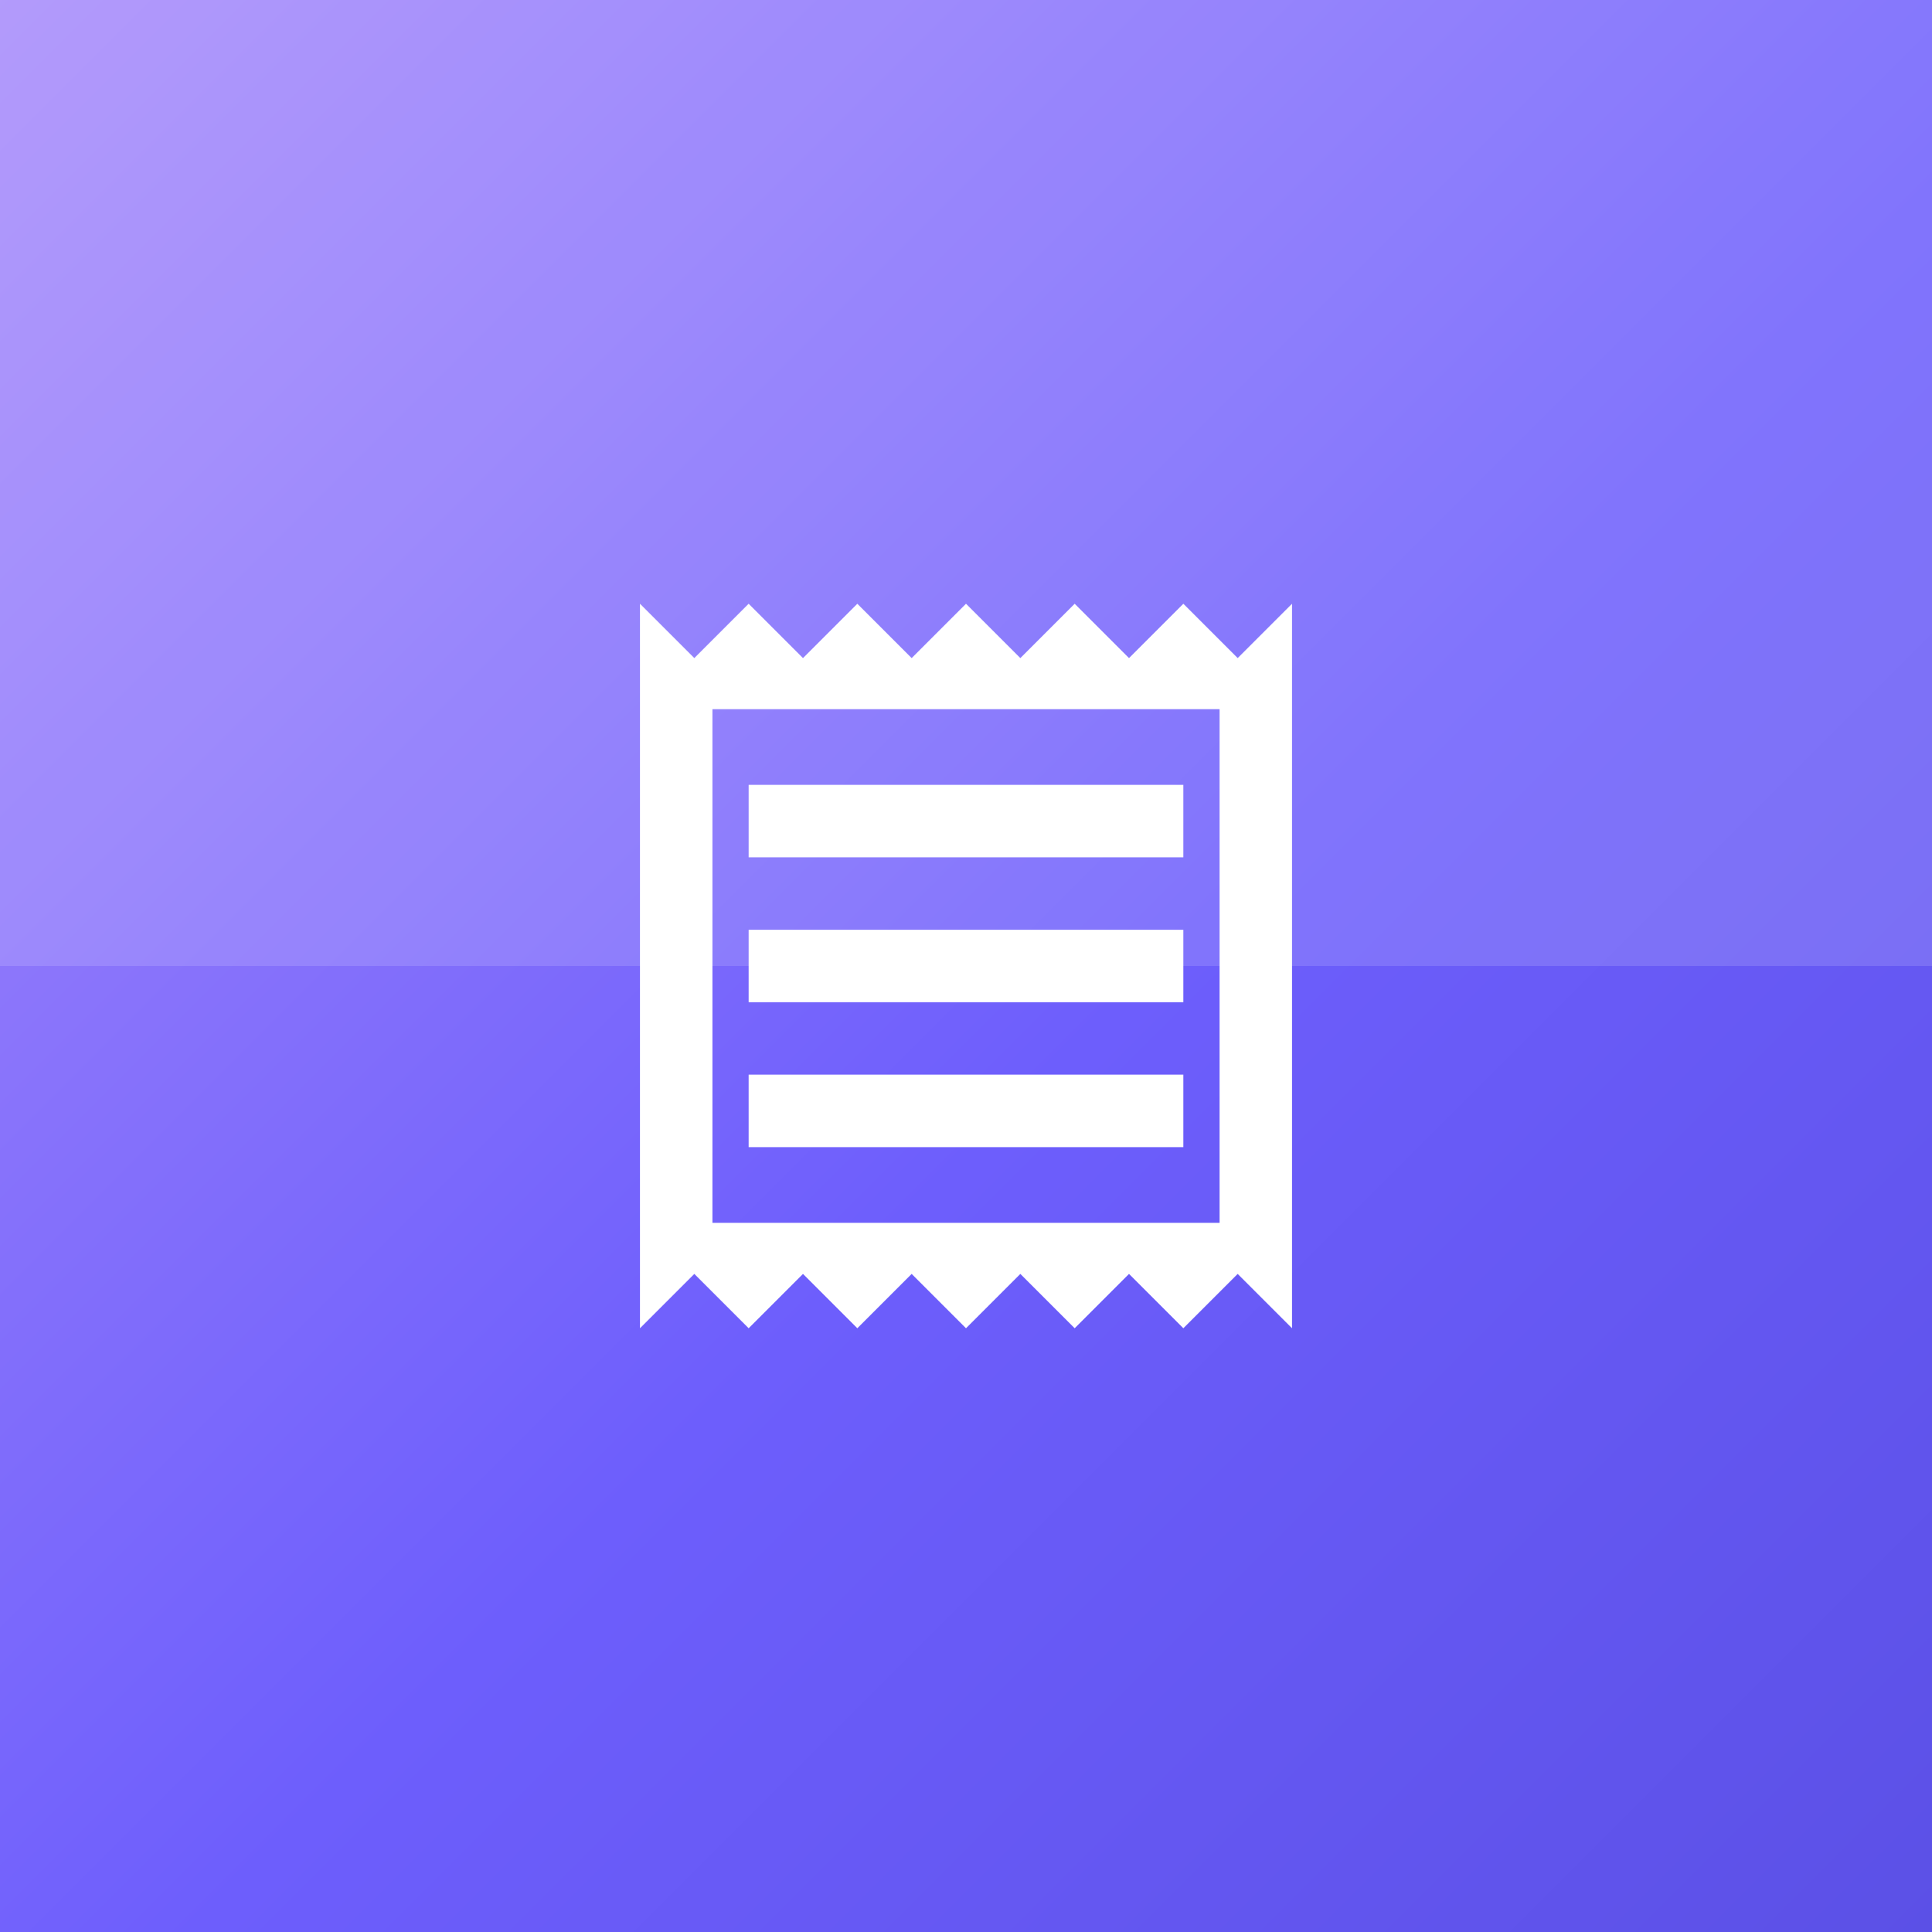
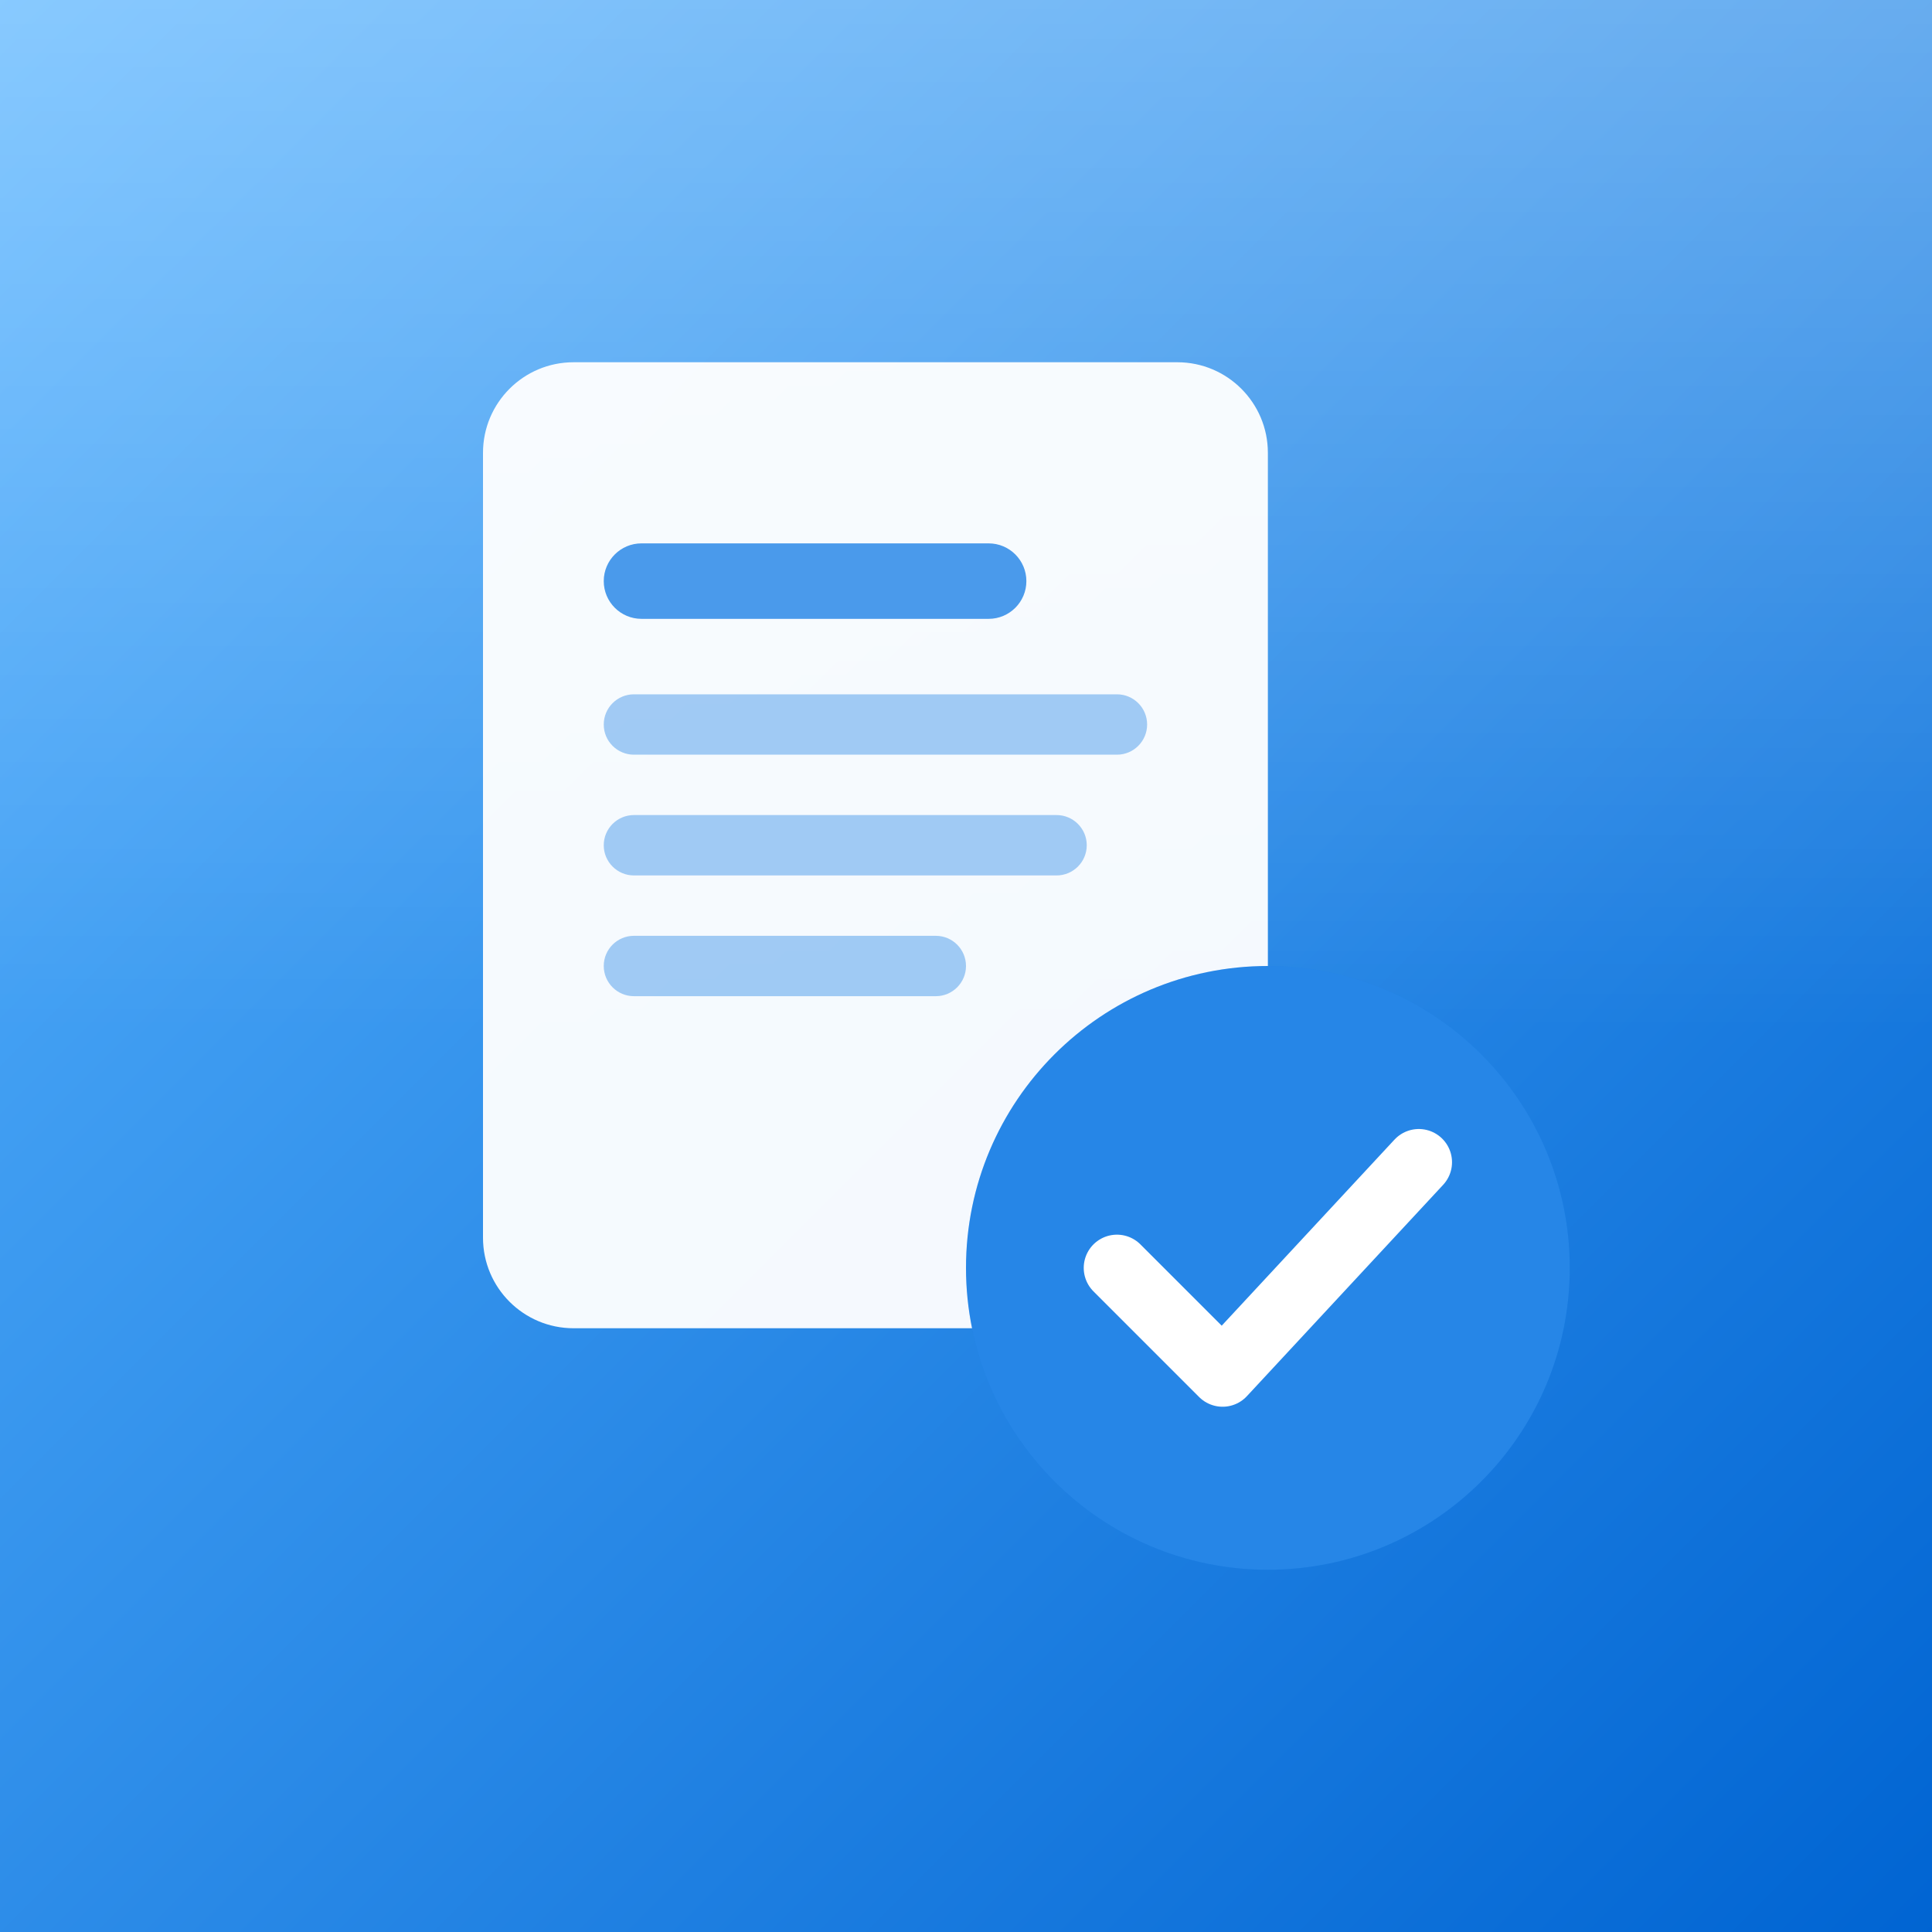
<svg xmlns="http://www.w3.org/2000/svg" viewBox="0 0 64 64" width="64" height="64">
  <defs>
-     <linearGradient id="g" x1="0" y1="0" x2="1" y2="1">
-       <stop offset="0" stop-color="#a78bfa" />
-       <stop offset=".55" stop-color="#6d5efc" />
-       <stop offset="1" stop-color="#5b50e6" />
+     <linearGradient id="bg" x1="0" y1="0" x2="1" y2="1">
+       <stop offset="0" stop-color="#5ab5ff" />
+       <stop offset="1" stop-color="#0064d2" />
+     </linearGradient>
+     <linearGradient id="gloss" x1="0" y1="0" x2="0" y2="1">
+       <stop offset="0" stop-color="rgba(255,255,255,0.28)" />
+       <stop offset="1" stop-color="rgba(255,255,255,0)" />
    </linearGradient>
  </defs>
-   <rect x="0" y="0" width="64" height="64" fill="url(#g)" />
-   <rect x="0" y="0" width="64" height="32" fill="#ffffff" opacity=".14" />
-   <g transform="translate(17.6 17.6) scale(1.2)">
-     <path fill="#ffffff" d="M19.5 3.5L18 2l-1.5 1.5L15 2l-1.5 1.5L12 2l-1.5 1.5L9 2 7.5 3.5 6 2 4.5 3.5 3 2v20l1.5-1.5L6 22l1.5-1.5L9 22l1.5-1.5L12 22l1.5-1.5L15 22l1.5-1.5L18 22l1.5-1.5L21 22V2l-1.5 1.5zM19 19.09H5V4.91h14v14.18zM6 15h12v2H6zm0-4h12v2H6zm0-4h12v2H6z" />
-   </g>
+   <rect width="64" height="64" fill="url(#bg)" />
+   <rect width="64" height="34" fill="url(#gloss)" />
+   <rect x="16" y="12" width="26" height="32" rx="3" fill="rgba(255,255,255,0.95)" />
+   <rect x="20" y="18" width="14" height="2.5" rx="1.25" fill="#0071e3" opacity="0.7" />
+   <rect x="20" y="23" width="18" height="2" rx="1" fill="#0071e3" opacity="0.35" />
+   <rect x="20" y="27" width="16" height="2" rx="1" fill="#0071e3" opacity="0.35" />
+   <rect x="20" y="31" width="12" height="2" rx="1" fill="#0071e3" opacity="0.35" />
+   <circle cx="42" cy="42" r="10" fill="#0071e3" />
+   <circle cx="42" cy="42" r="10" fill="rgba(255,255,255,0.15)" />
+   <path d="M37 42 l3.5 3.5 l6.5-7" stroke="white" stroke-width="2.2" stroke-linecap="round" stroke-linejoin="round" fill="none" />
</svg>
